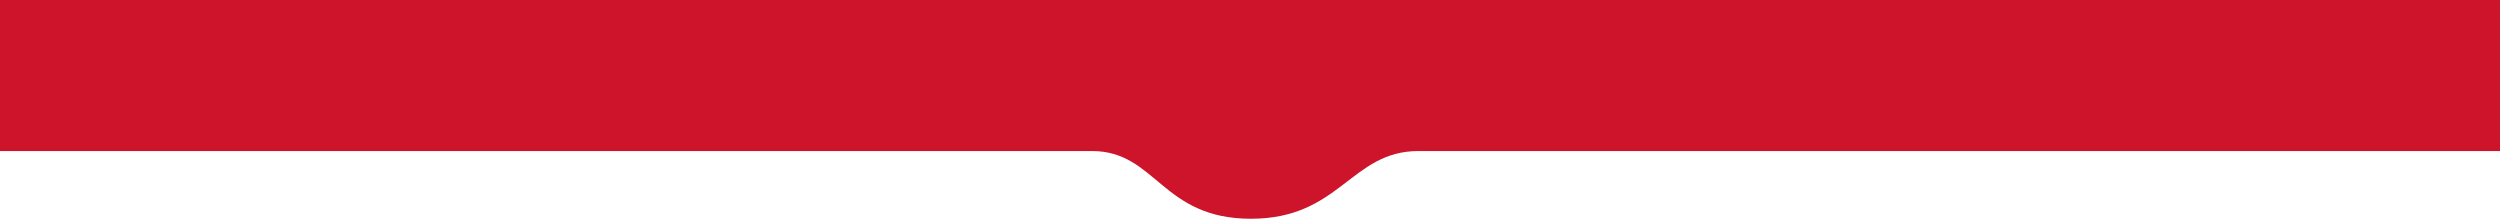
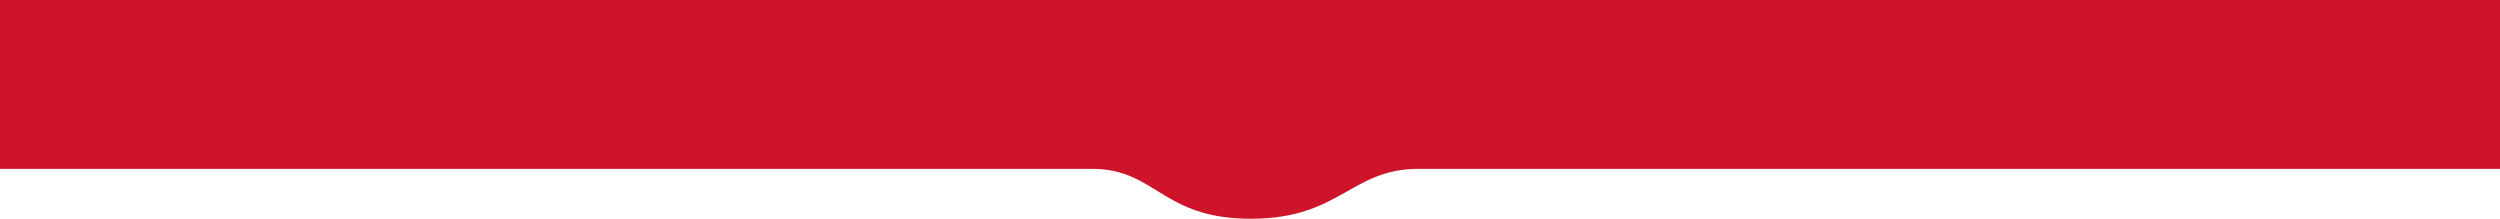
<svg xmlns="http://www.w3.org/2000/svg" width="1440" height="126" viewBox="0 0 1440 126" fill="none">
-   <path d="M0 -45H1441V87C1441 87 1033 87 817 87C778 87 772 126 720.5 126C669 126 666 87 629 87C404 87 0 87 0 87V-45Z" fill="#CD142B" />
+   <path d="M0 0H1441V97.263C1441 97.263 1033 97.263 817 97.263C778 97.263 772 126 720.5 126C669 126 666 97.263 629 97.263C404 97.263 0 97.263 0 97.263V0Z" fill="#CD142B" />
</svg>
